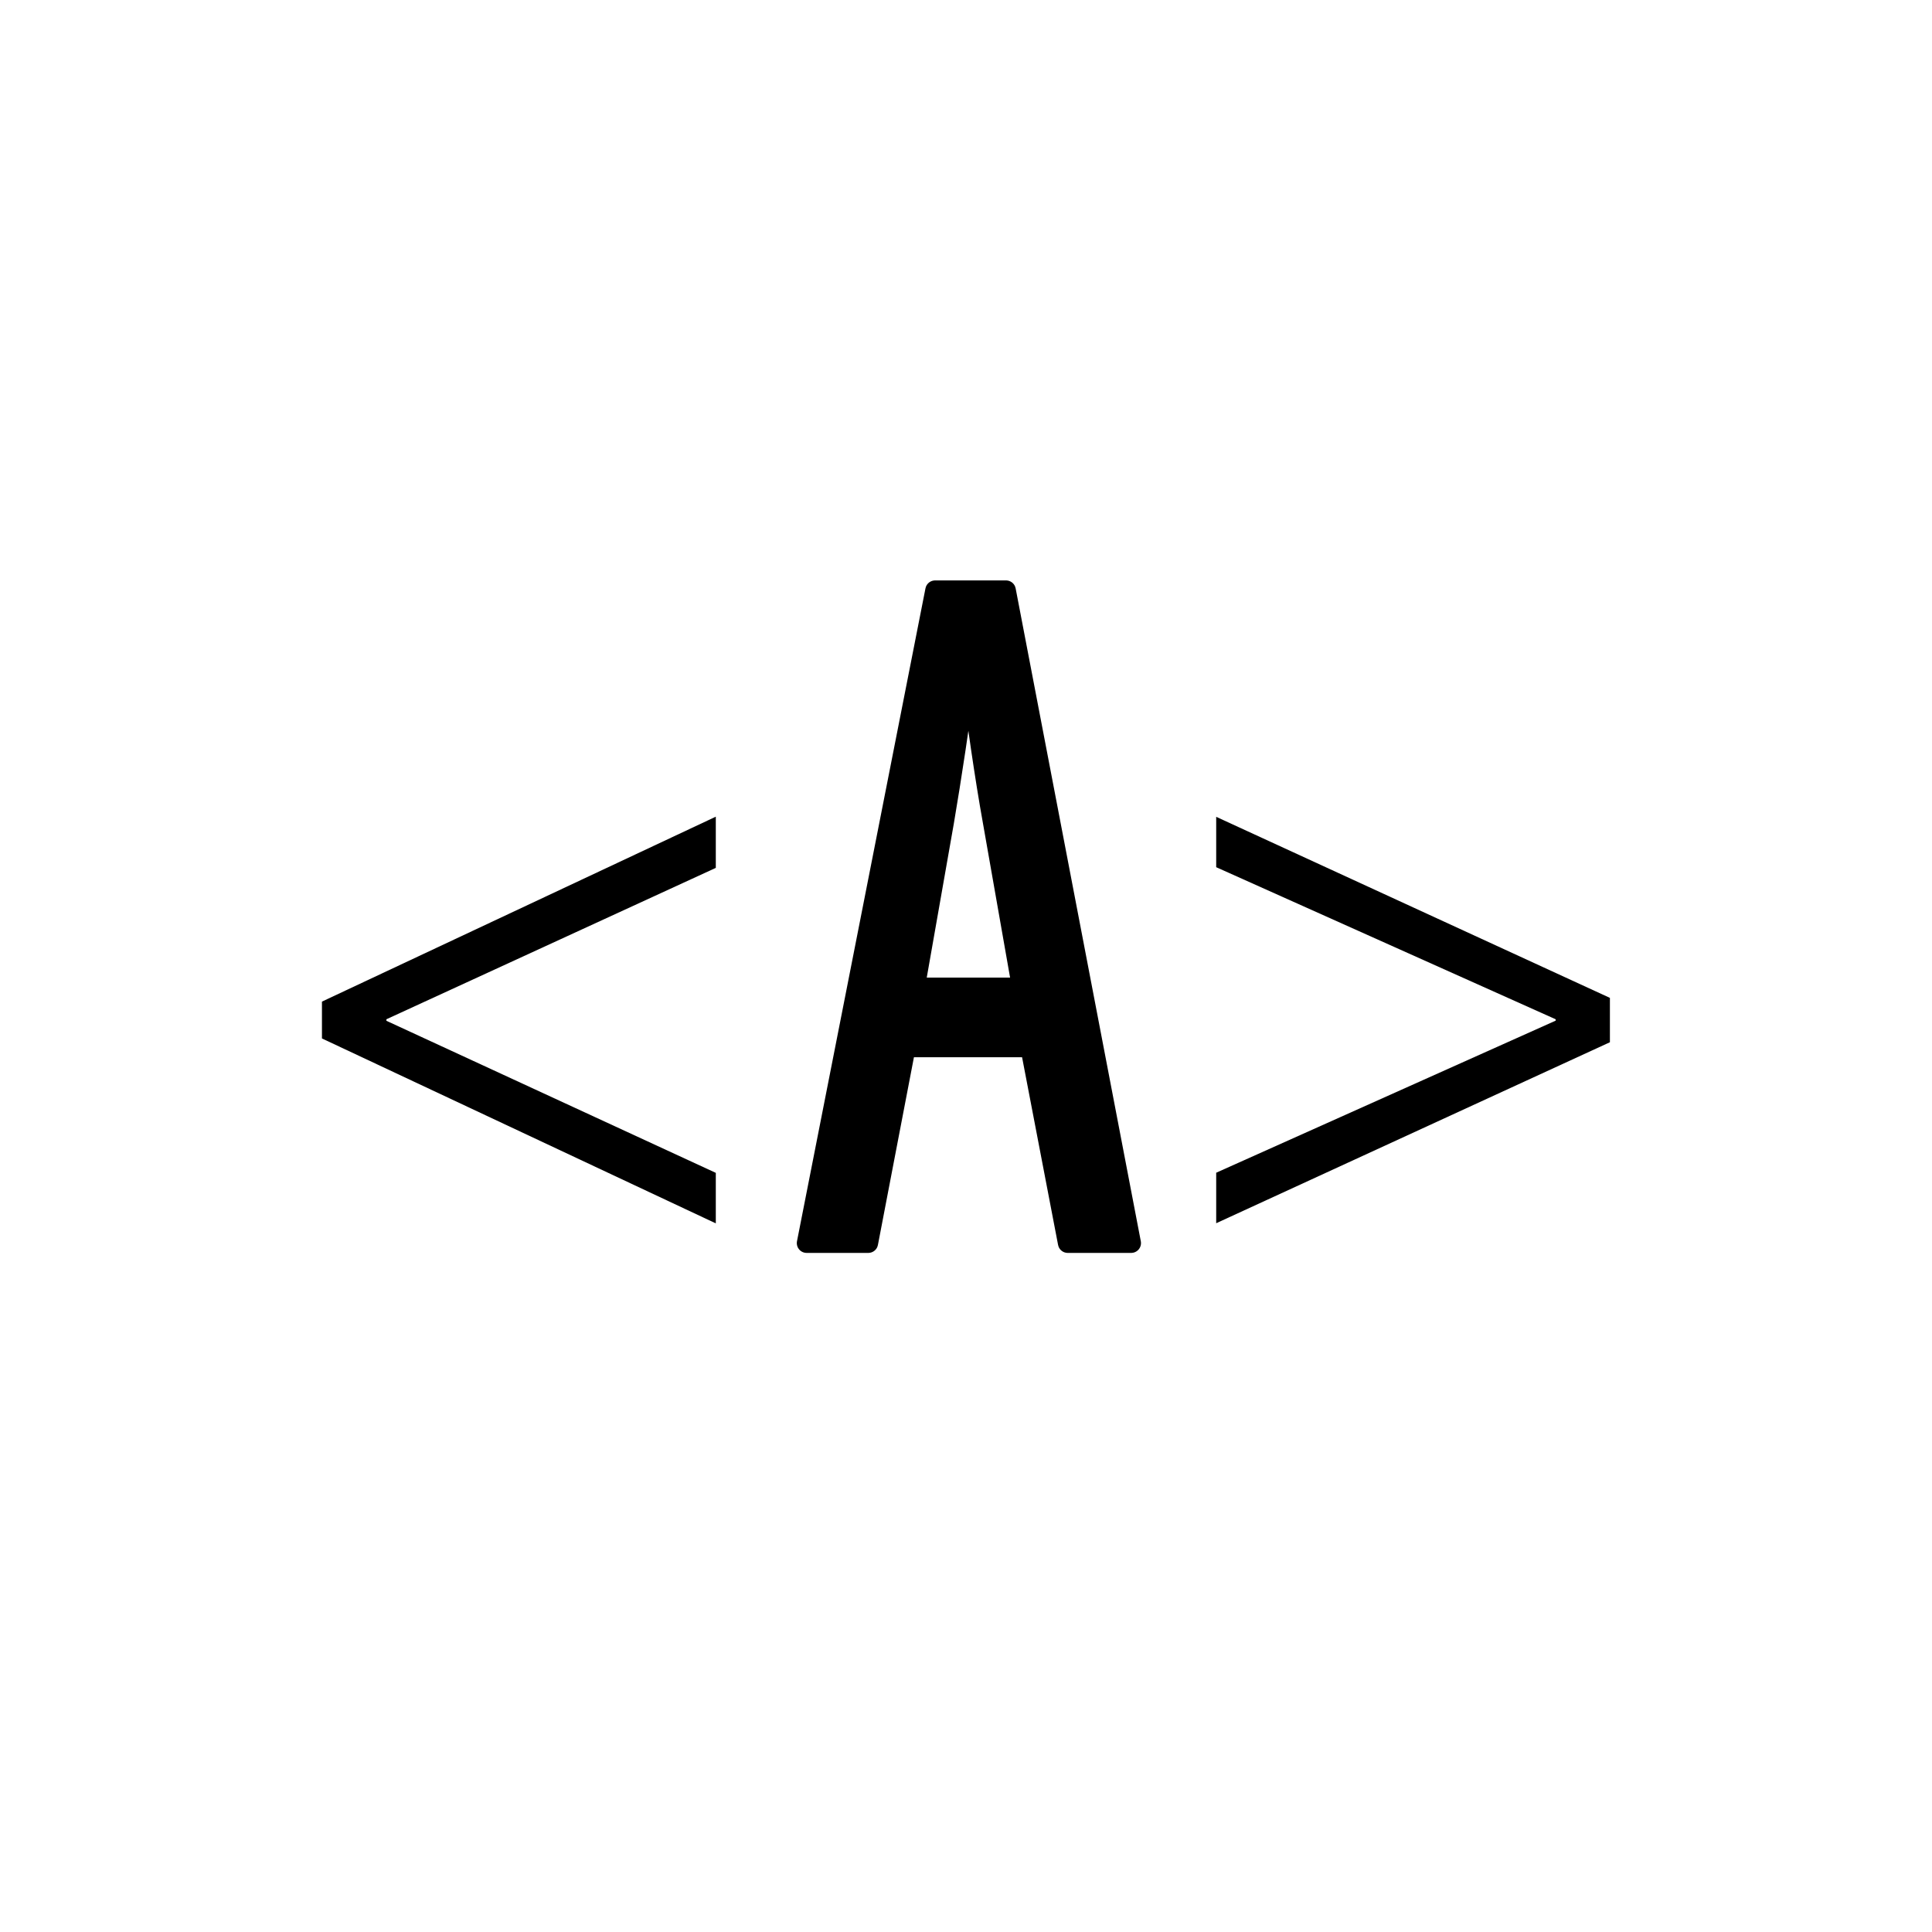
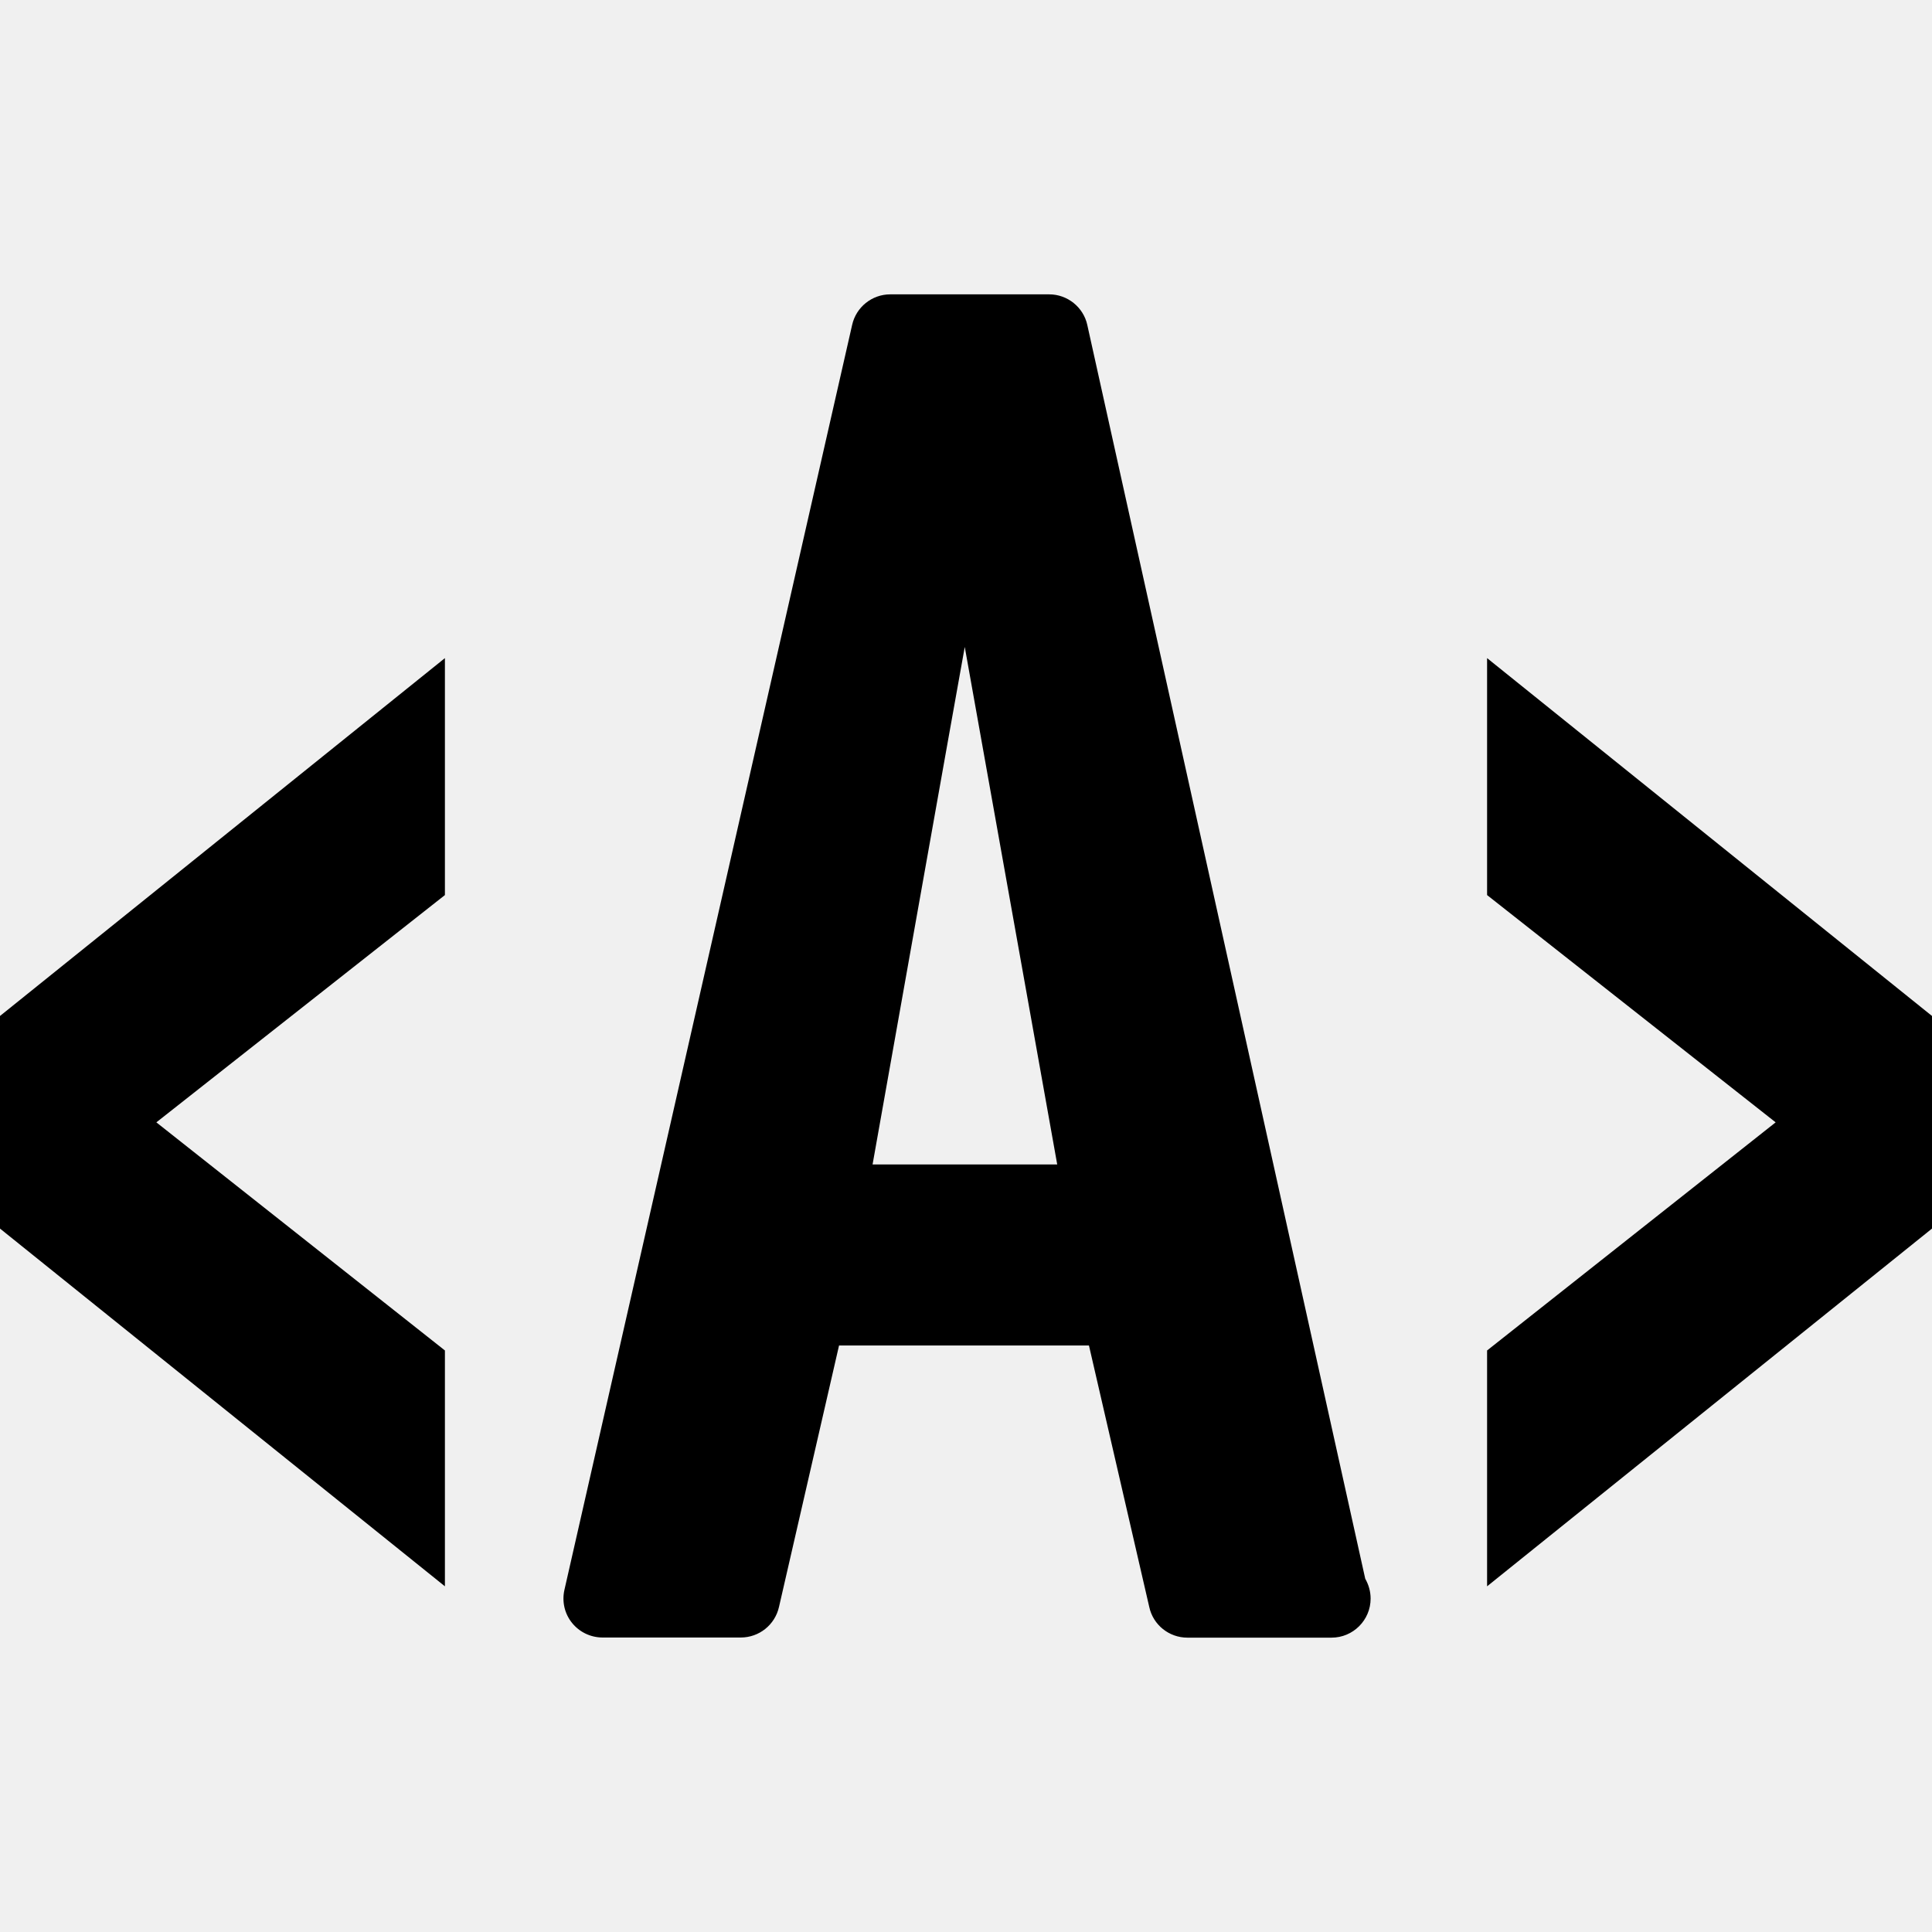
<svg xmlns="http://www.w3.org/2000/svg" version="1.1" id="Layer_1" x="0px" y="0px" width="14px" height="14px" viewBox="0 0 14 14" enable-background="new 0 0 14 14" xml:space="preserve">
-   <rect fill="#FFFFFF" width="14" height="14" />
-   <path d="M2.333,7.258l2.854-1.34v0.371L2.8,7.386v0.011l2.387,1.102v0.366l-2.854-1.34V7.258z" />
-   <path d="M11.667,7.552L8.813,8.864V8.498l2.46-1.102V7.386l-2.46-1.102V5.919l2.853,1.312V7.552z" />
  <g>
-     <path stroke="#000000" stroke-width="0.142" stroke-linecap="round" stroke-linejoin="round" stroke-miterlimit="10" d="   M6.564,7.59L6.292,9.008H5.845l0.931-4.731H7.29l0.907,4.731H7.737L7.465,7.59H6.564z M7.404,7.155l-0.211-1.2   C7.132,5.618,7.078,5.225,7.03,4.874H7.005C6.957,5.231,6.896,5.639,6.842,5.955l-0.211,1.2H7.404z" />
+     <polygon points="-0.425,8.561 3.224,11.495 3.224,9.786 1.133,8.133 3.224,6.486 3.224,4.769 -0.425,7.704  " />
+     <polygon points="10.776,4.769 10.776,6.486 12.867,8.133 10.776,9.786 10.776,11.495 14.425,8.561 14.425,7.704  " />
+     <path d="M7.879,2.355C7.851,2.226,7.735,2.133,7.603,2.133H6.451c-0.132,0-0.247,0.092-0.276,0.221L4.09,11.521   c-0.019,0.084,0.001,0.172,0.055,0.239s0.135,0.106,0.222,0.106h1.001c0.133,0,0.248-0.092,0.277-0.222L6.08,9.75h1.811   l0.437,1.895c0.028,0.13,0.144,0.222,0.276,0.222h1.03c0.005,0,0.01,0,0.015,0c0.156,0,0.283-0.127,0.283-0.283   c0-0.053-0.015-0.102-0.039-0.144L7.879,2.355z M7.661,8.438H6.323c0,0,0.629-3.539,0.668-3.75   C7.028,4.894,7.661,8.438,7.661,8.438z" />
  </g>
</svg>
